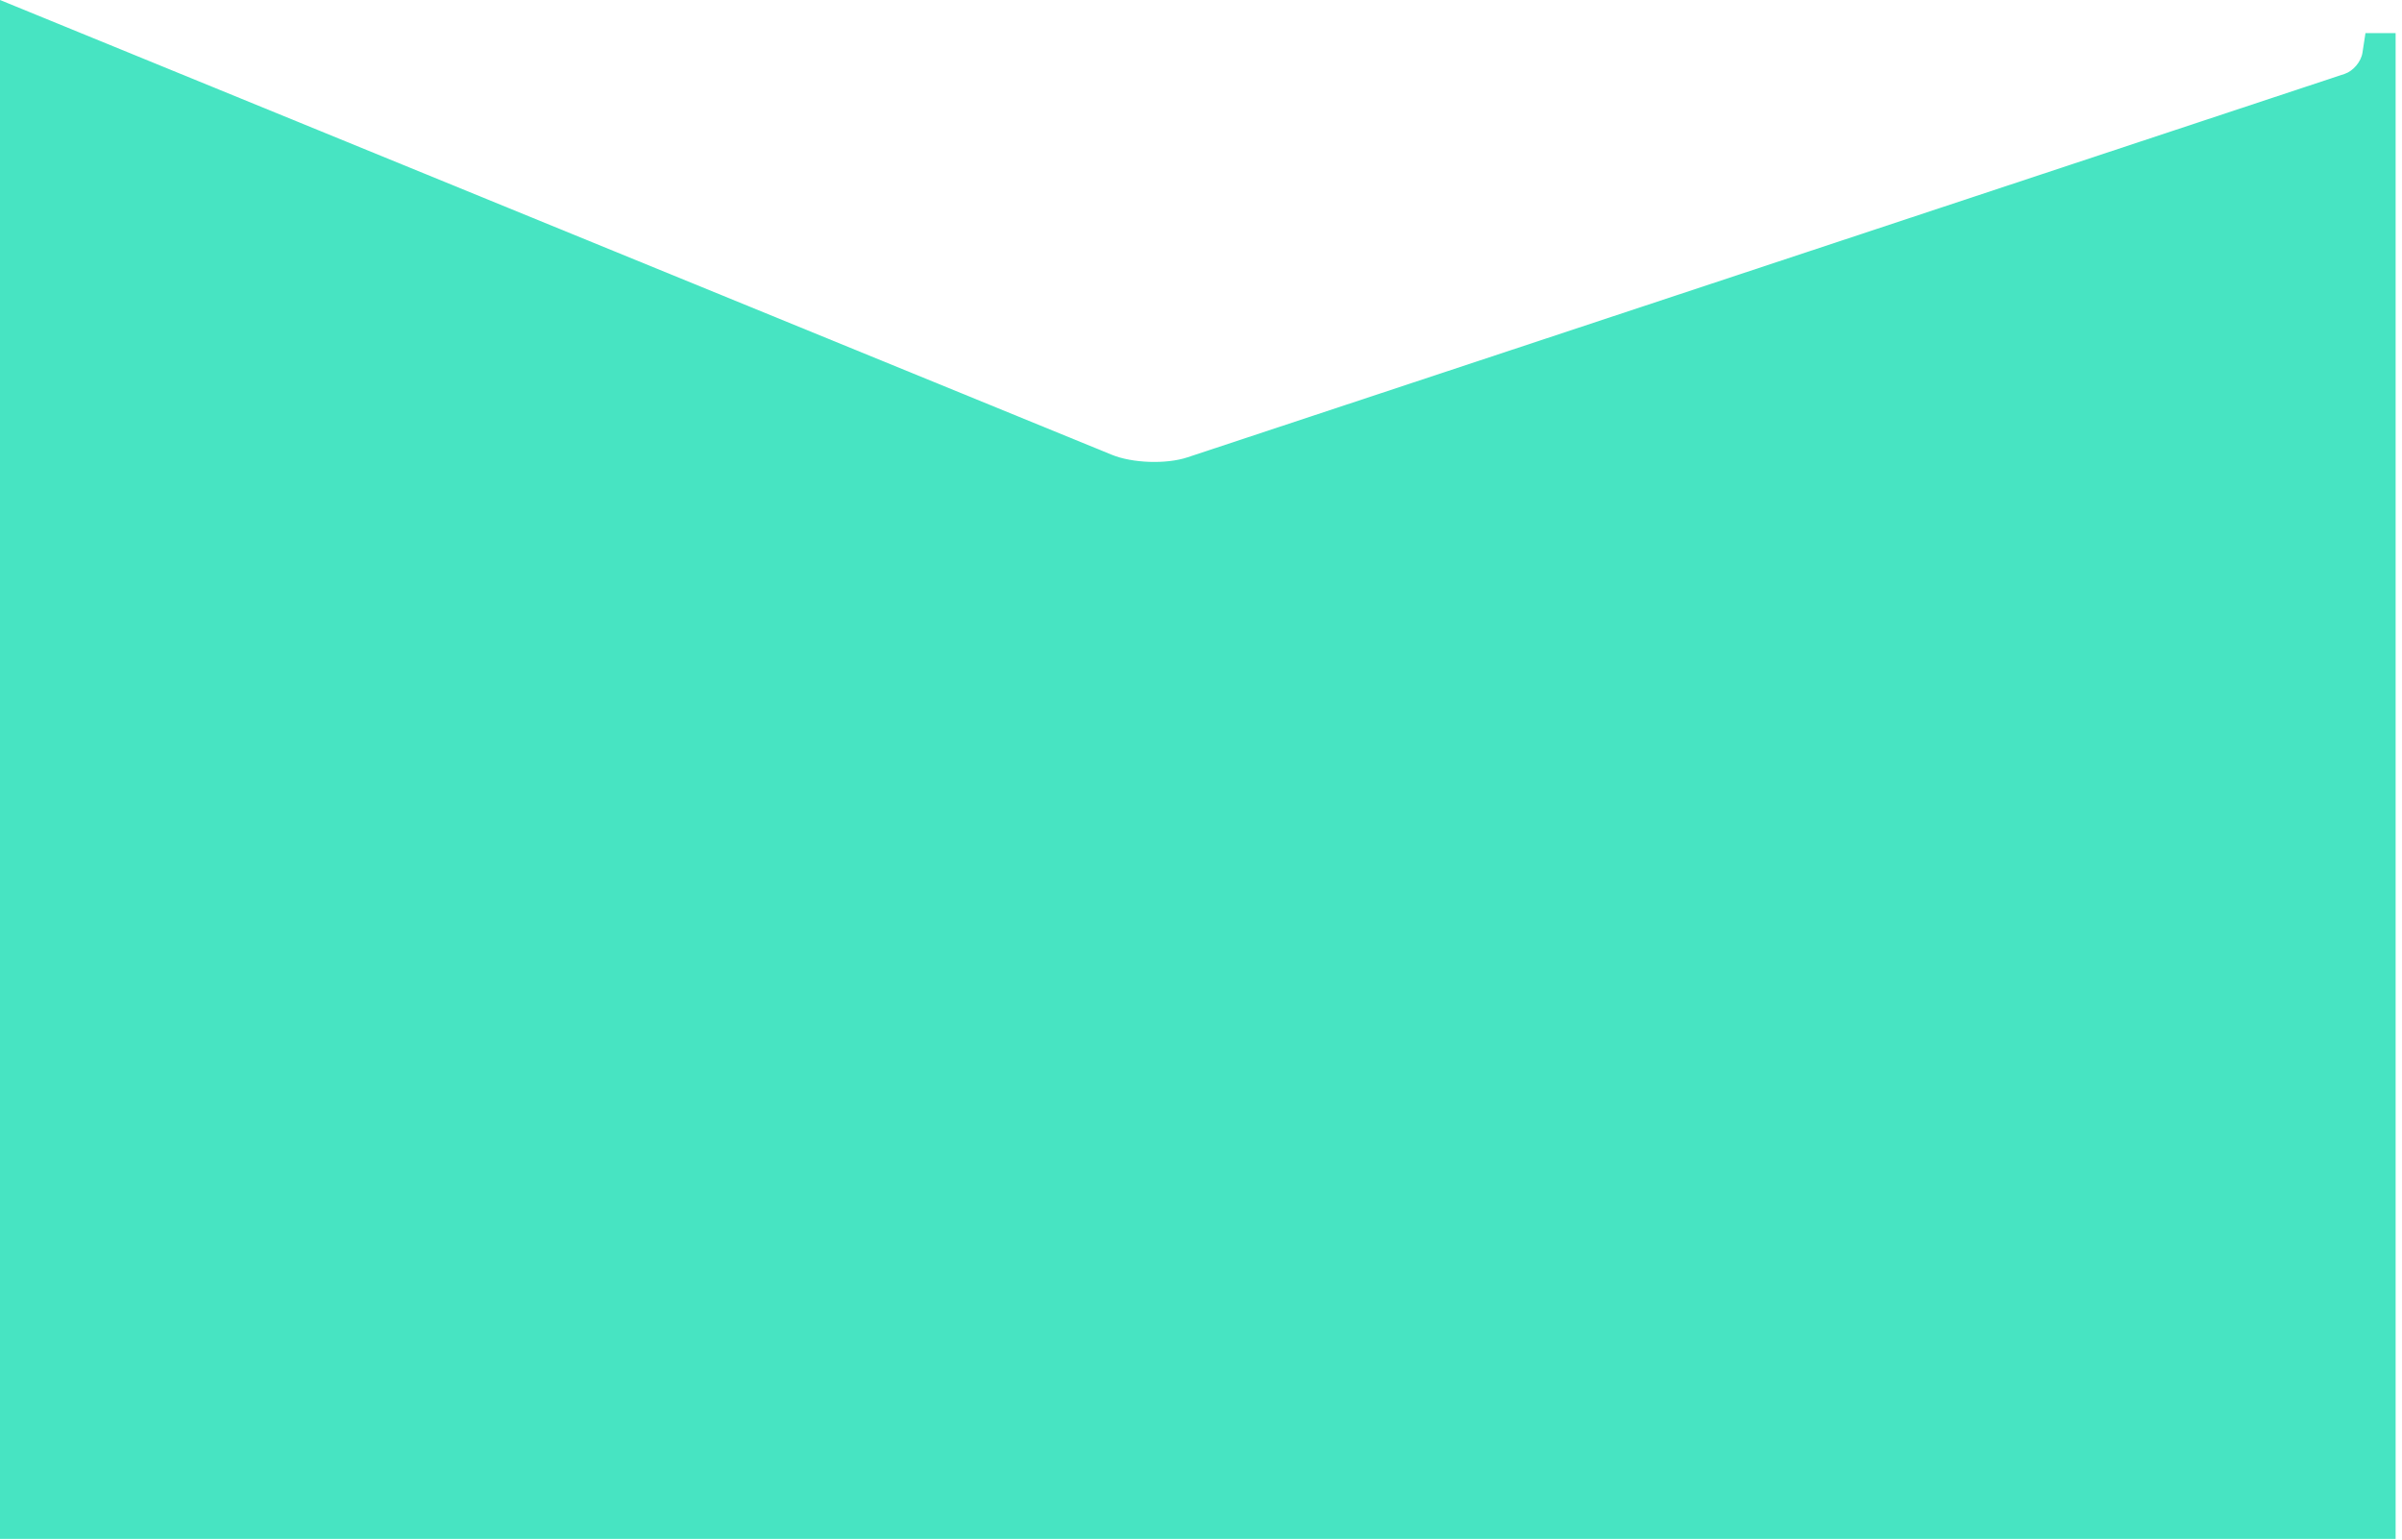
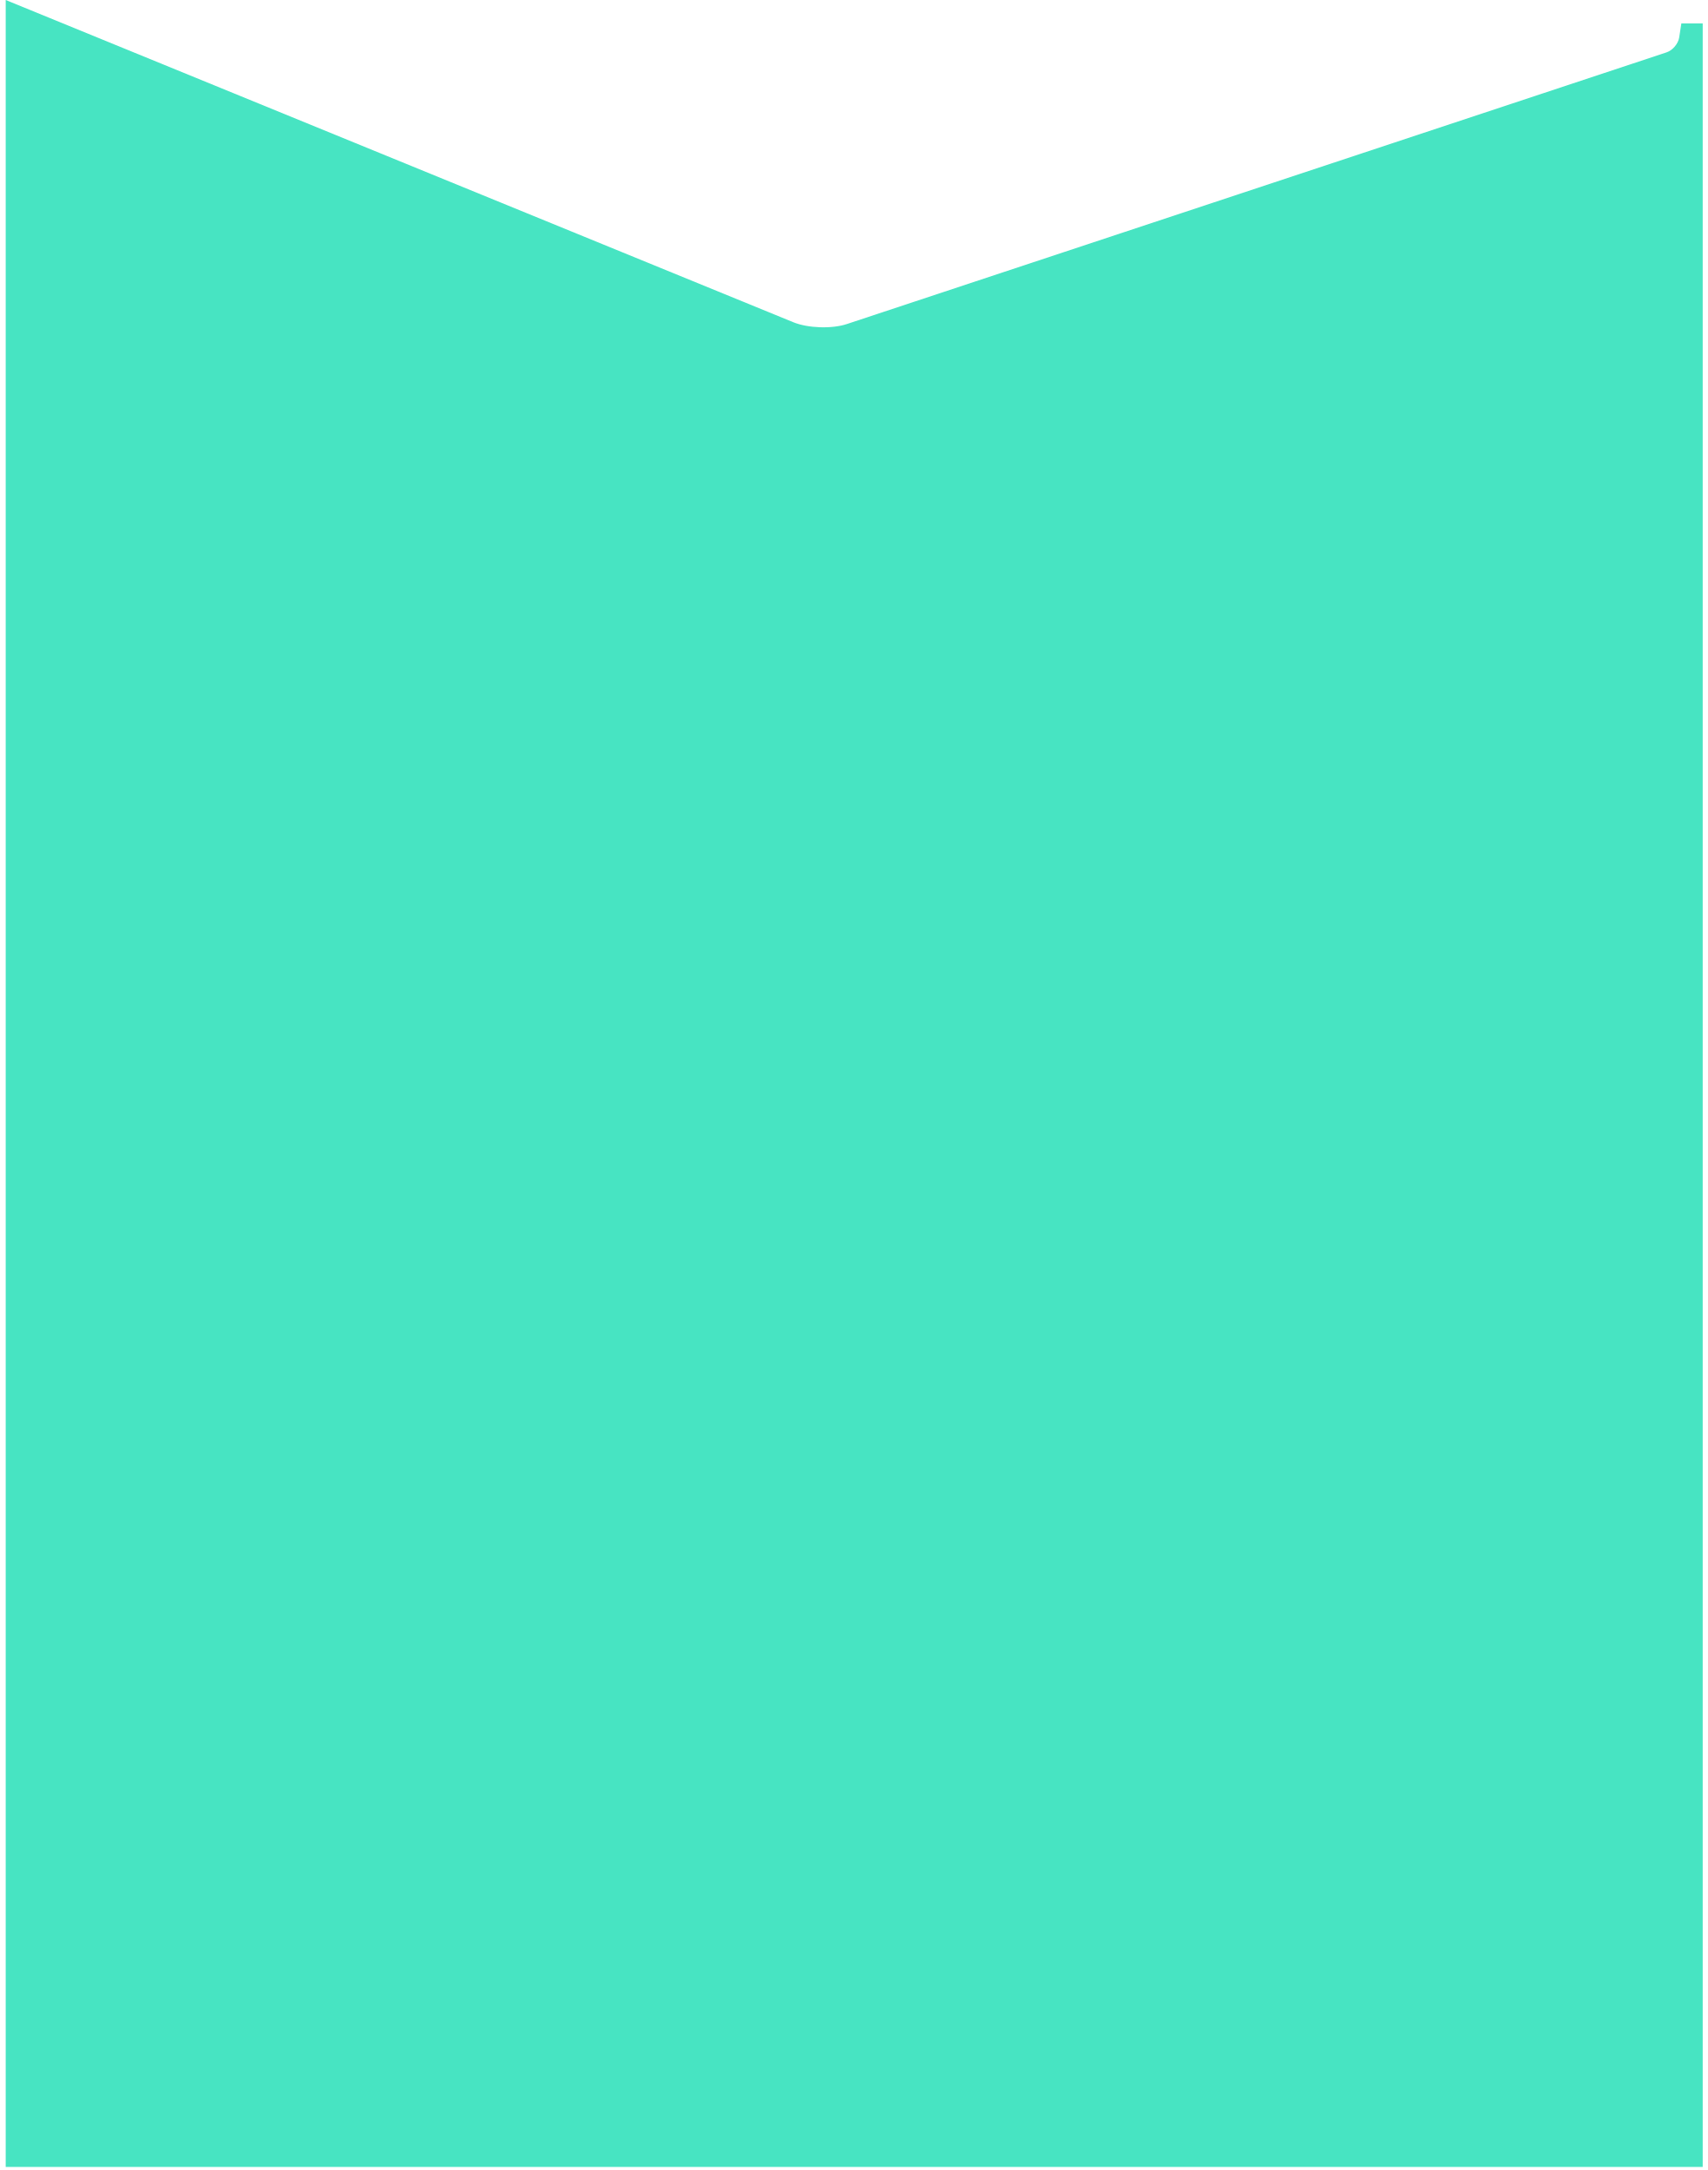
- <svg xmlns="http://www.w3.org/2000/svg" width="298px" height="191px" viewBox="0 0 298 191" version="1.1">
+ <svg xmlns="http://www.w3.org/2000/svg" width="299px" height="380px" viewBox="0 0 299 380" version="1.1">
  <defs />
  <g id="Page-1" stroke="none" stroke-width="1" fill="none" fill-rule="evenodd">
-     <path d="M-2.22044605e-16,0 L137.942,56.429 C140.495,57.473 144.688,57.616 147.308,56.748 L290.888,9.166 C291.937,8.818 292.922,7.661 293.092,6.554 L293.468,4.105 L297.208,4.105 L297.209,190.945 L-2.22044605e-16,190.945 L-2.22044605e-16,0 Z" id="Path-1" fill="#47E4C2" />
+     <g id="mole-mask" fill="#47E4C2">
+       <g id="Page-1">
+         <path d="M138.942,56.429 C141.495,57.473 145.688,57.616 148.308,56.748 L291.888,9.166 C292.937,8.818 293.922,7.661 294.092,6.554 L294.468,4.105 L298.208,4.105 L298.208,379.464 L1,379.464 L1,0 L138.942,56.429 Z" id="Path-1" />
+       </g>
+     </g>
  </g>
</svg>
